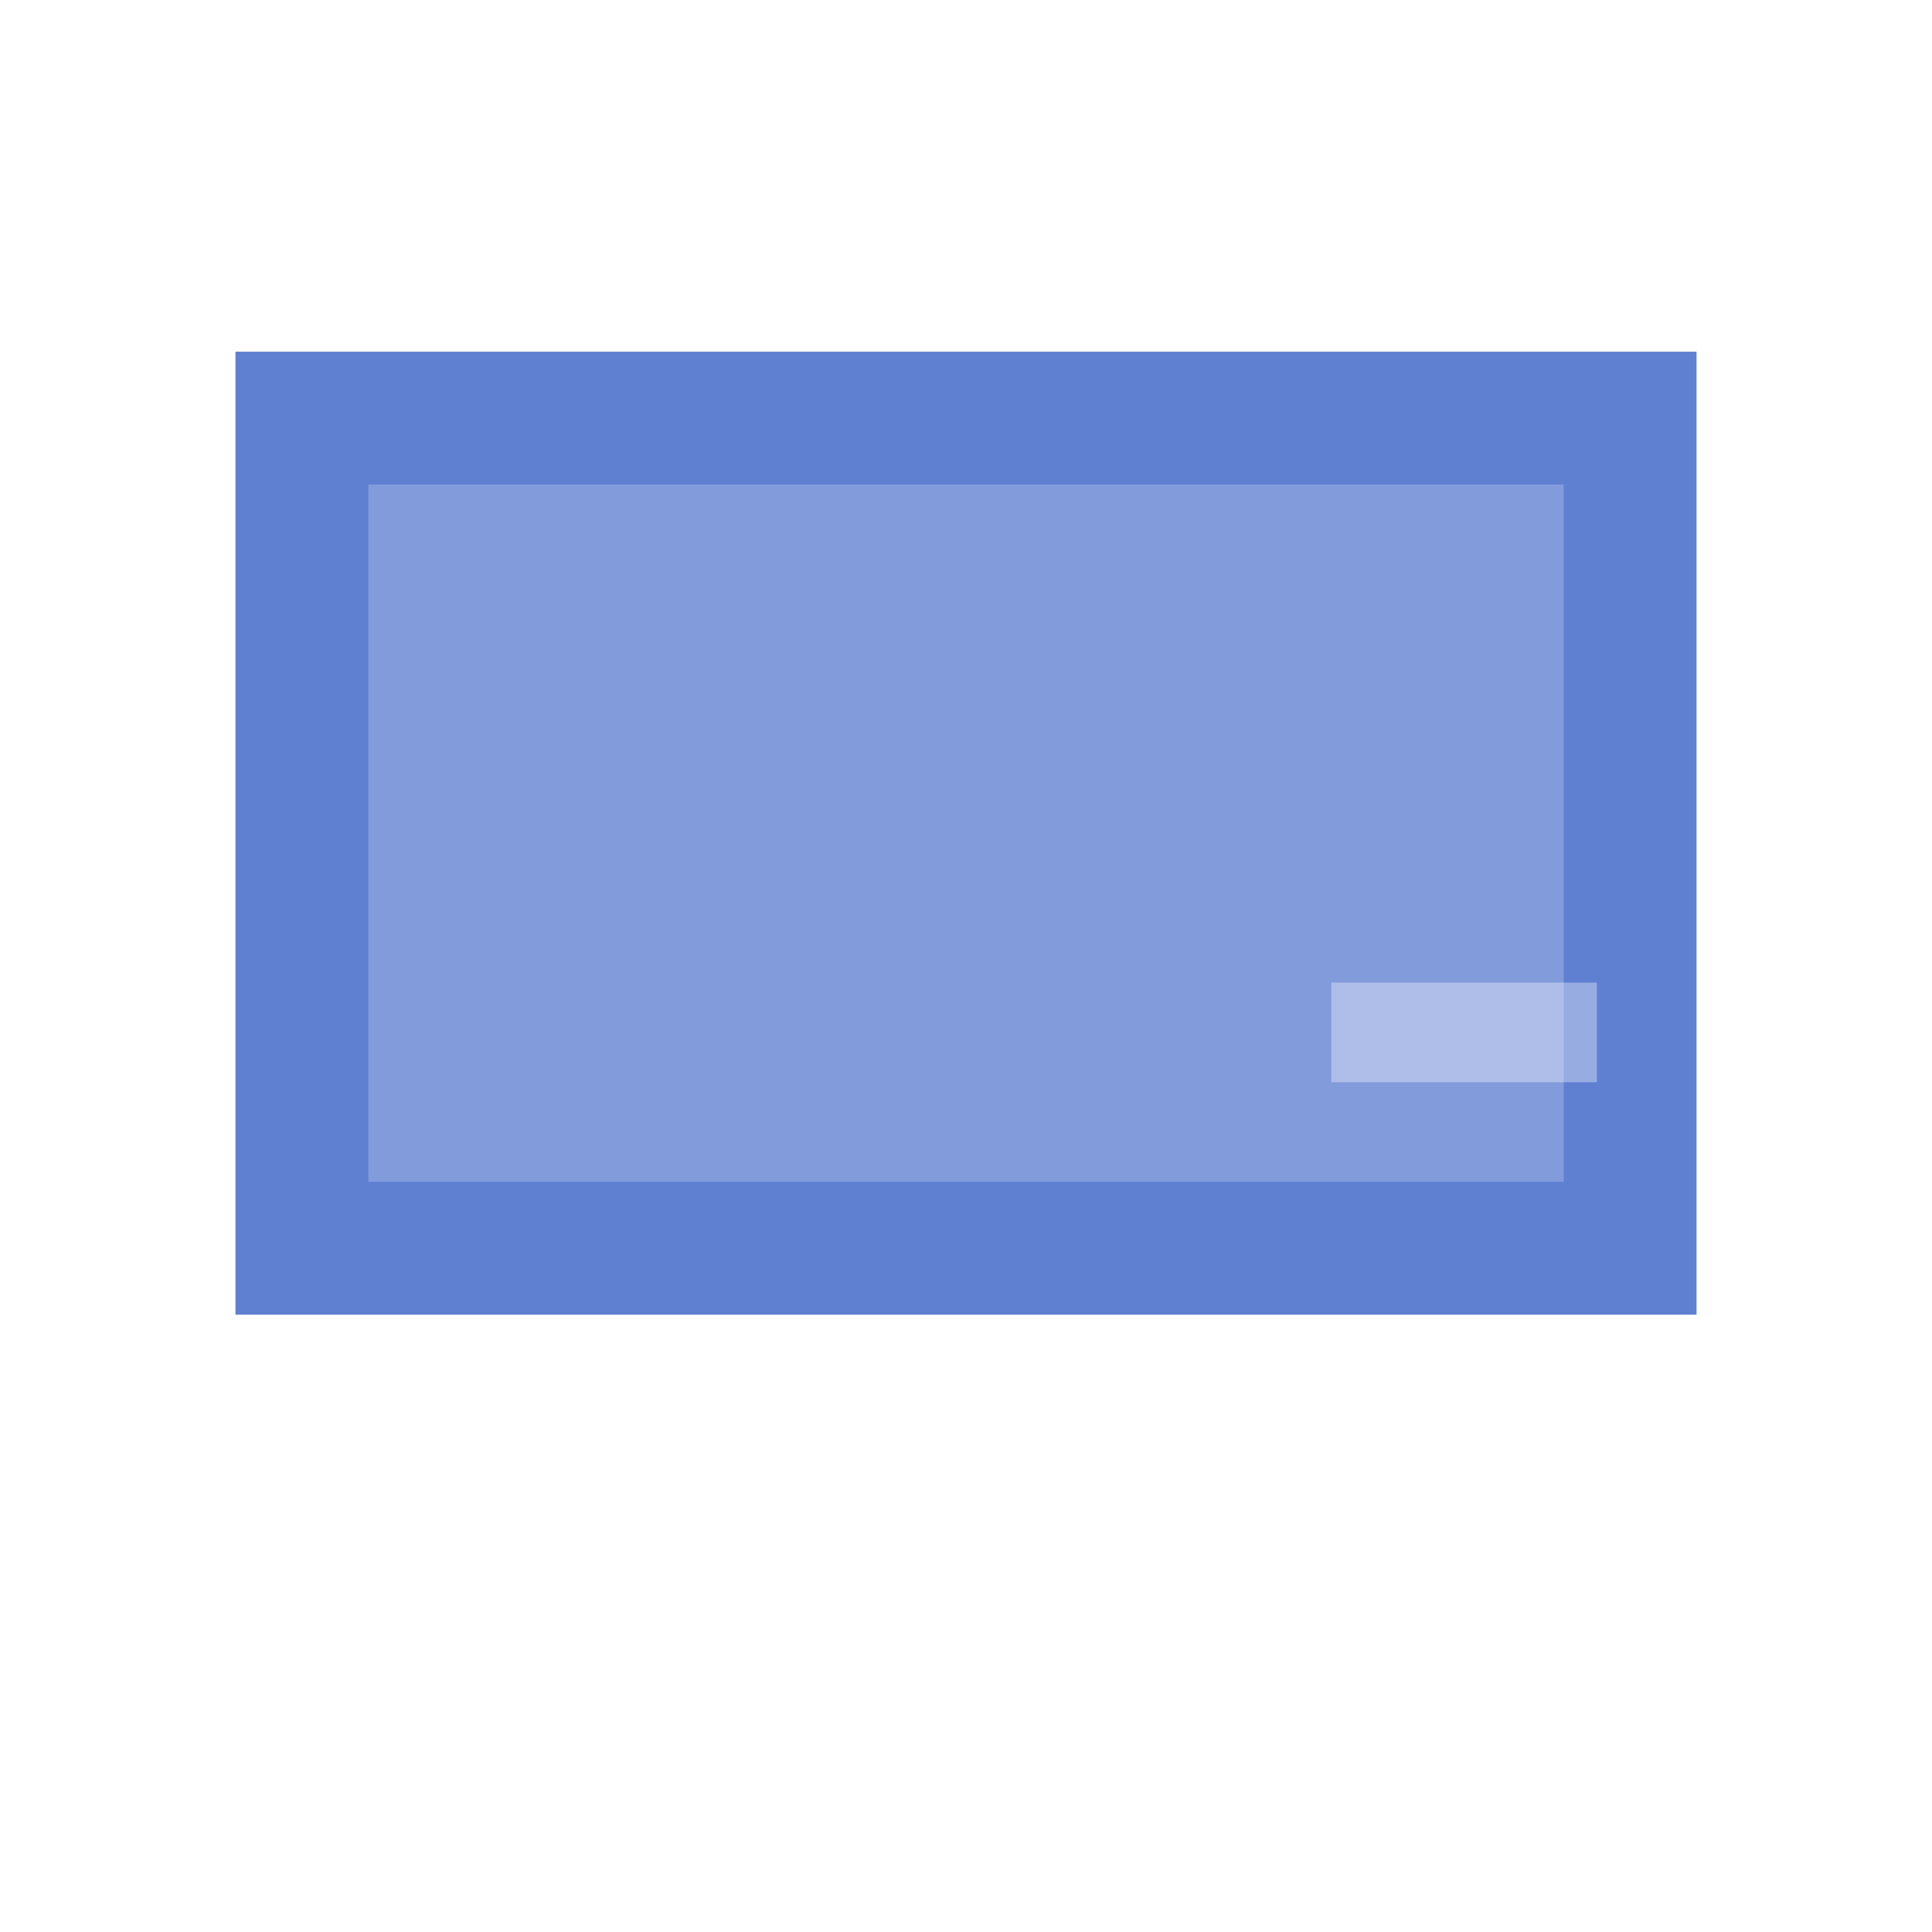
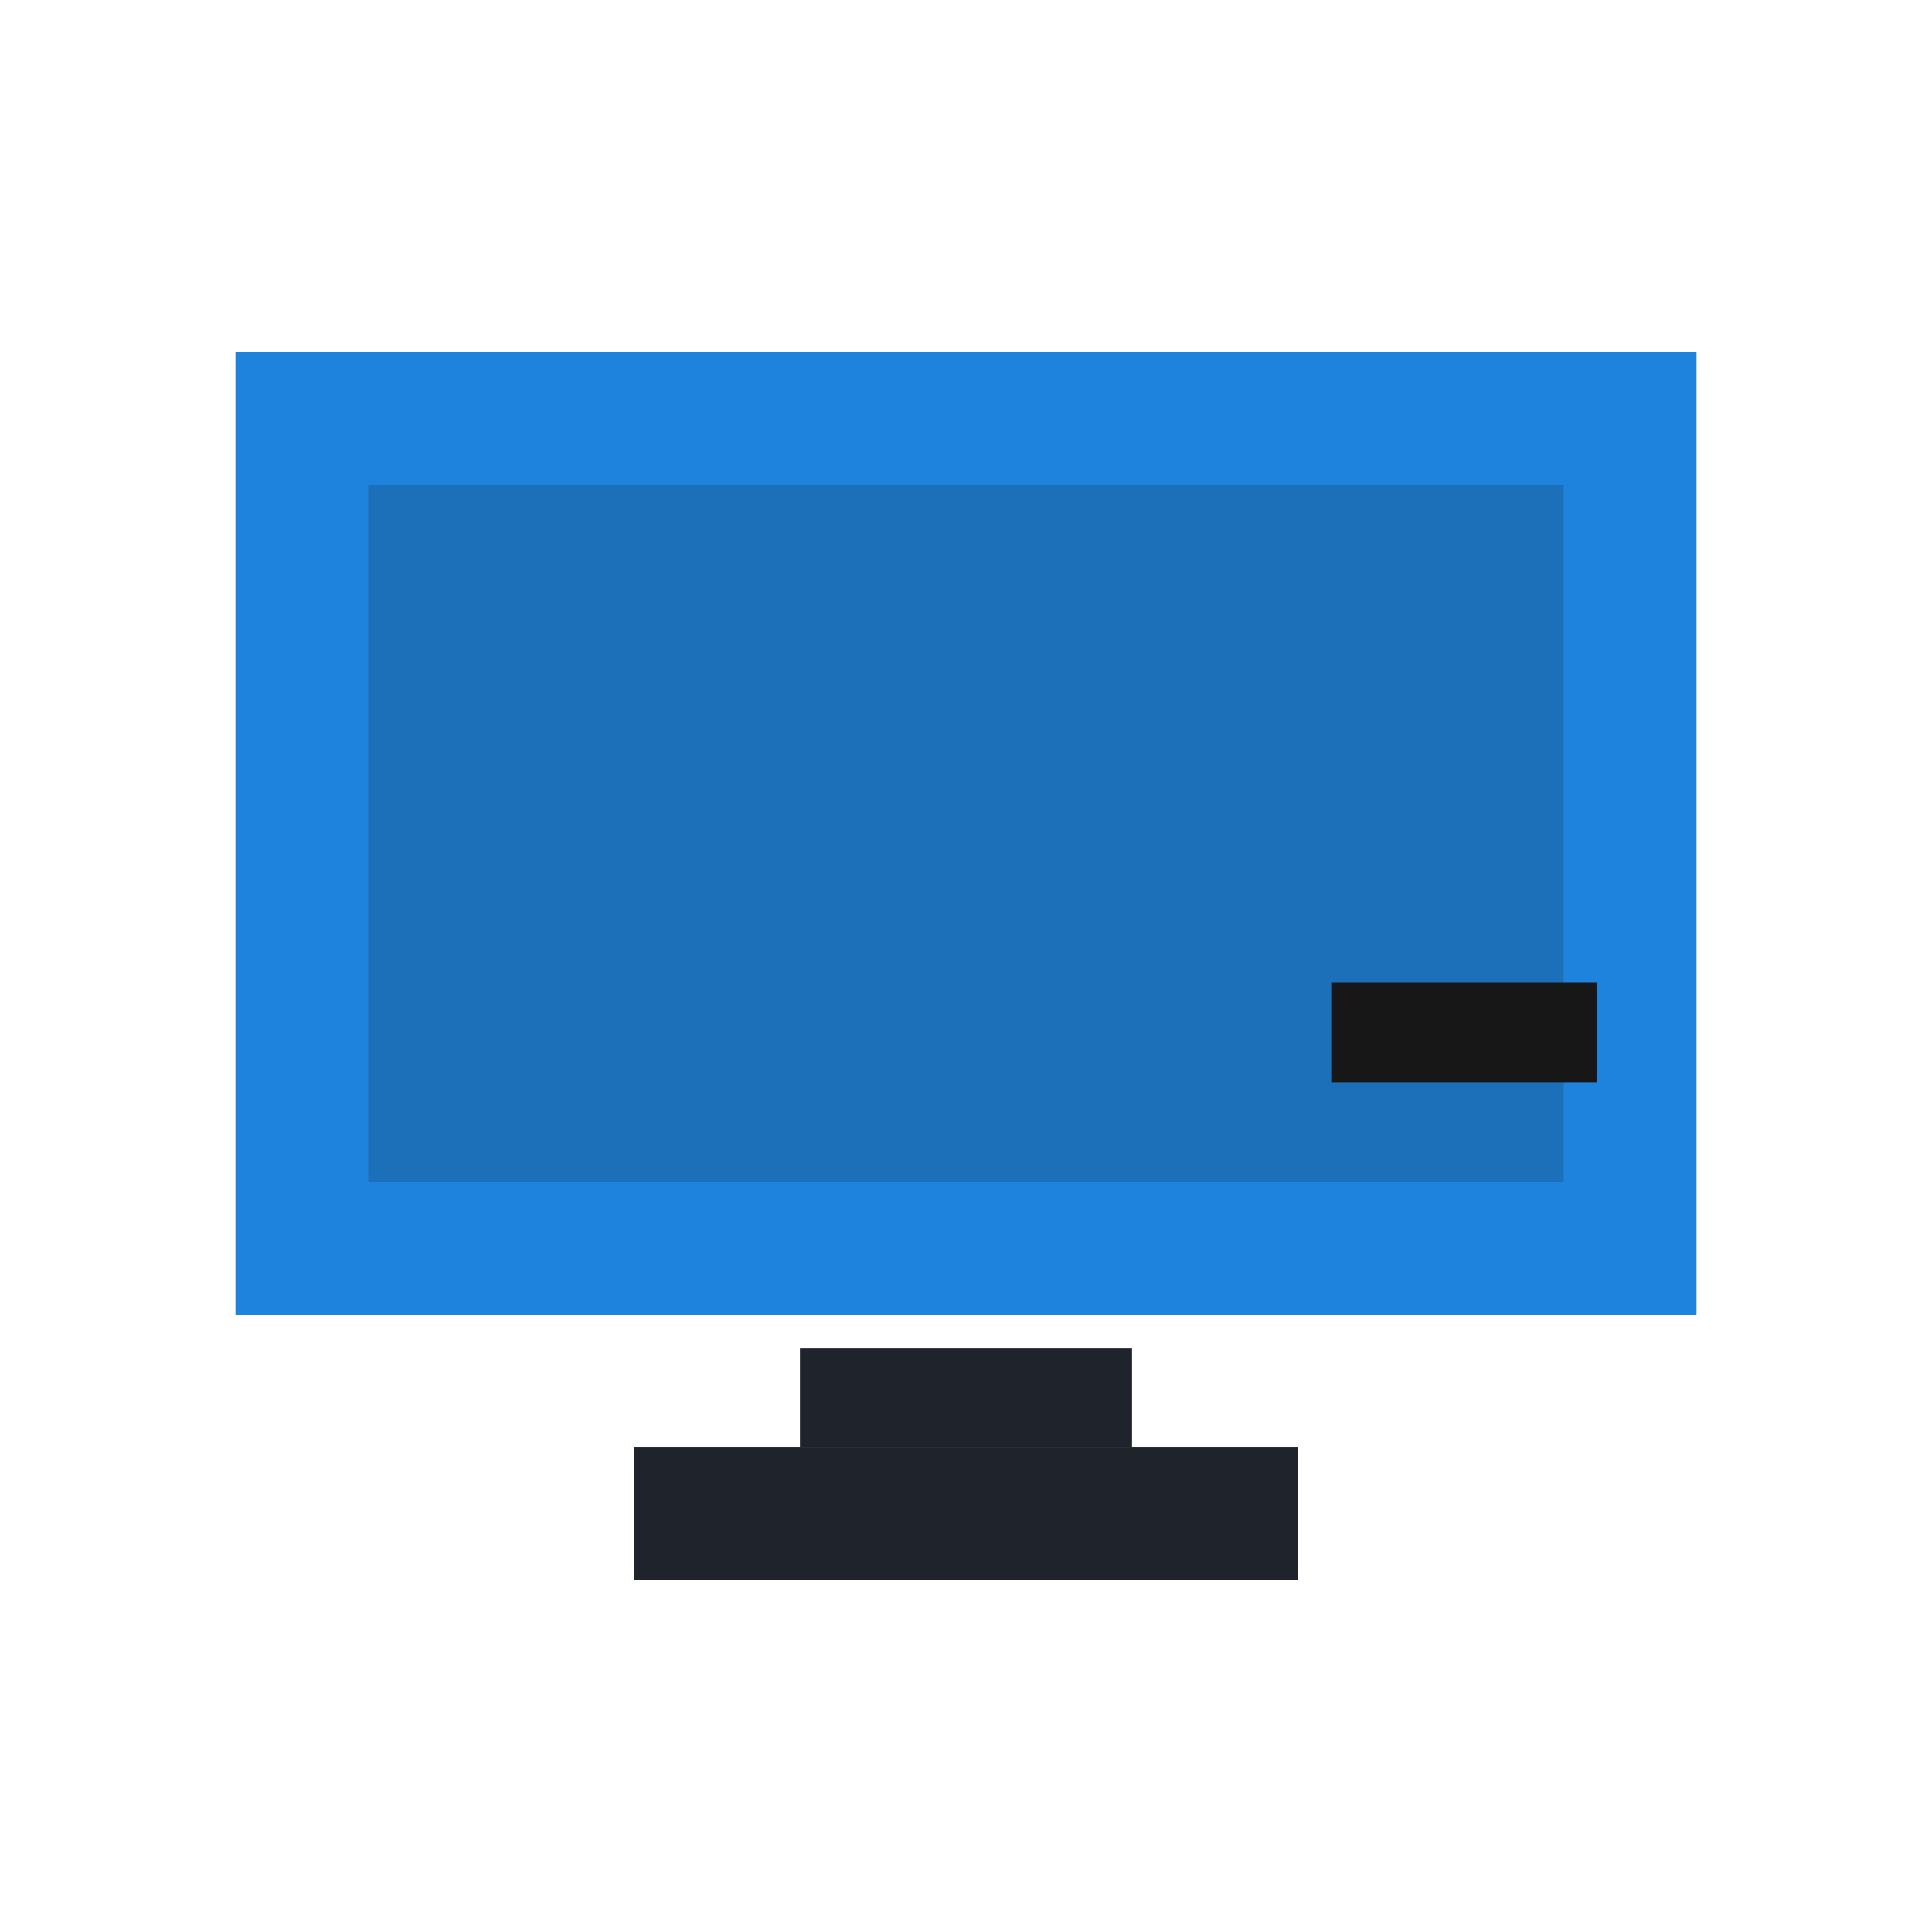
<svg xmlns="http://www.w3.org/2000/svg" width="128" height="128" viewBox="0 0 128 128" fill="none">
  <g transform="translate(64 64) scale(1.1) translate(-64 -64)">
    <g transform="translate(0 1)">
-       <rect x="20" y="26" width="88" height="58" rx="0" fill="#5F7FD1" />
-       <rect x="28" y="34" width="72" height="42" rx="0" fill="rgba(255,255,255,0.22)" />
-       <rect x="54" y="86" width="20" height="6" rx="0" fill="rgba(255,255,255,0.55)" />
-       <rect x="44" y="92" width="40" height="8" rx="0" fill="rgba(255,255,255,0.45)" />
-       <rect x="86" y="64" width="16" height="6" rx="0" fill="rgba(255,255,255,0.35)" />
+       <rect x="20" y="26" width="88" height="58" rx="0" fill="#1d83dc" data-icon-fill="folder" />
+       <rect x="28" y="34" width="72" height="42" rx="0" fill="#1c70b9" data-icon-fill="folder-inset" />
+       <rect x="54" y="86" width="20" height="6" rx="0" fill="#1f232b" data-icon-fill="foreground" />
+       <rect x="44" y="92" width="40" height="8" rx="0" fill="#1f232b" data-icon-fill="foreground" />
+       <rect x="86" y="64" width="16" height="6" rx="0" fill="#171717" data-icon-fill="folder-detail" />
    </g>
  </g>
</svg>
